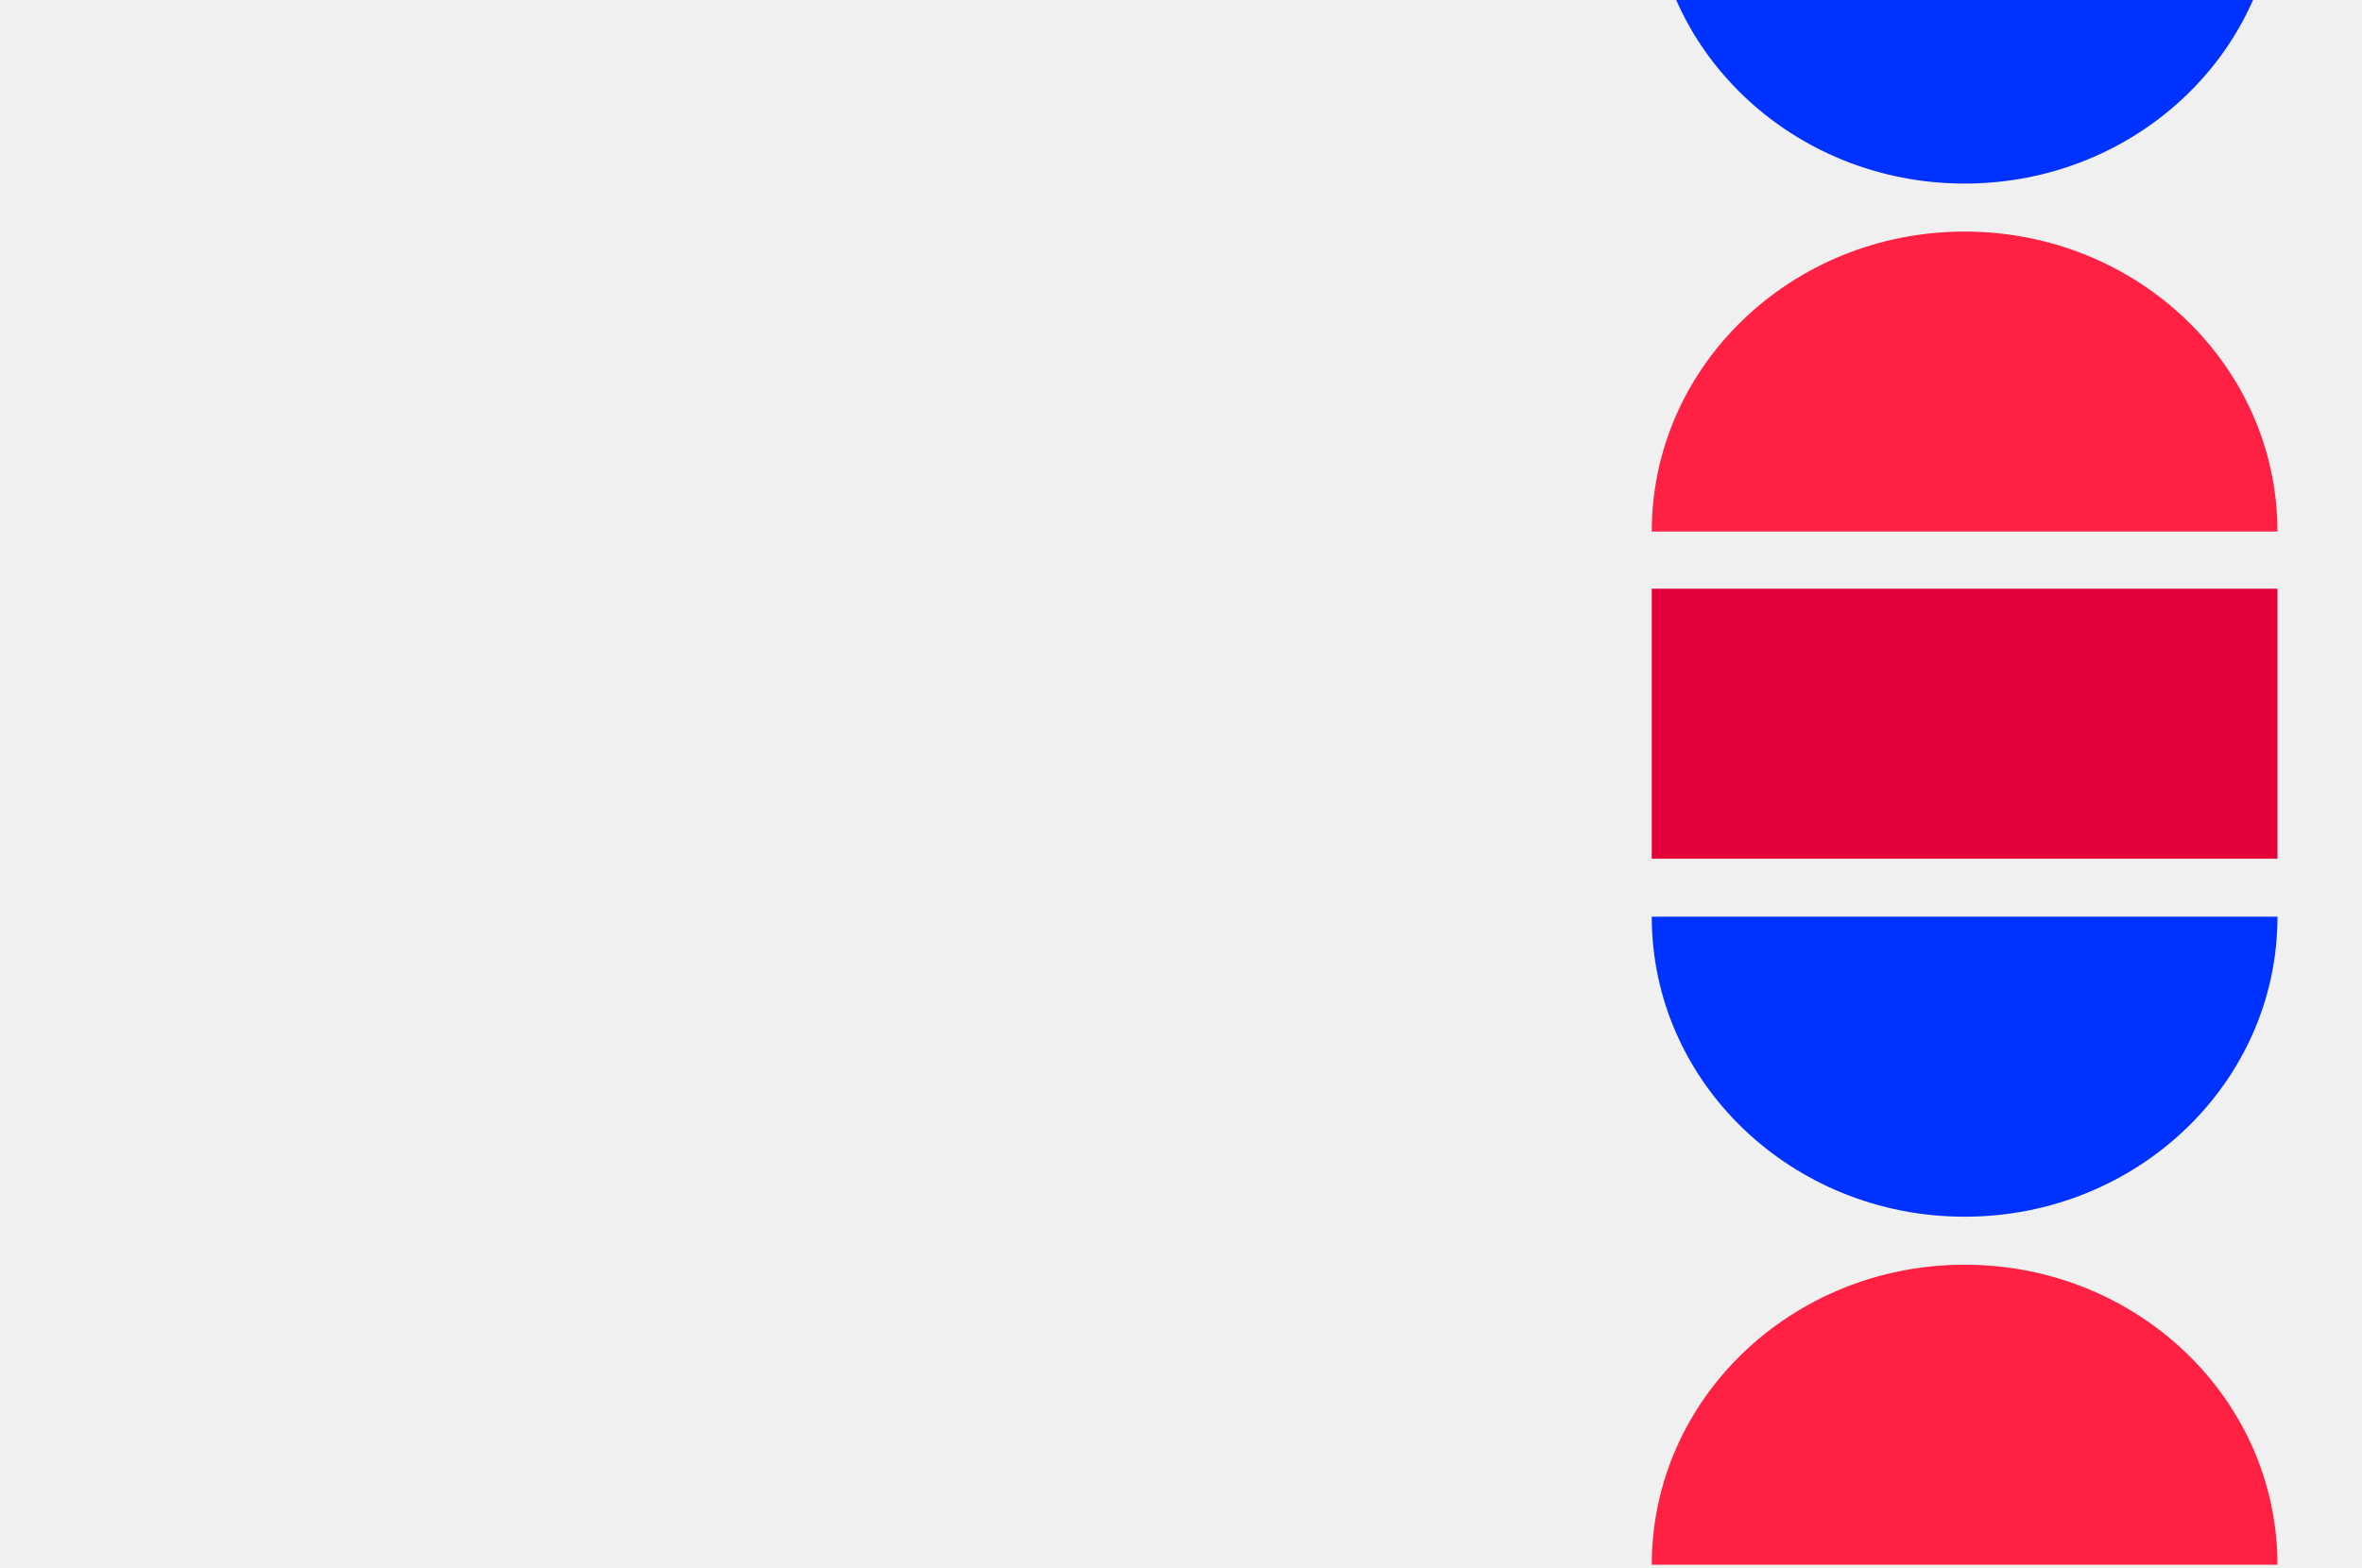
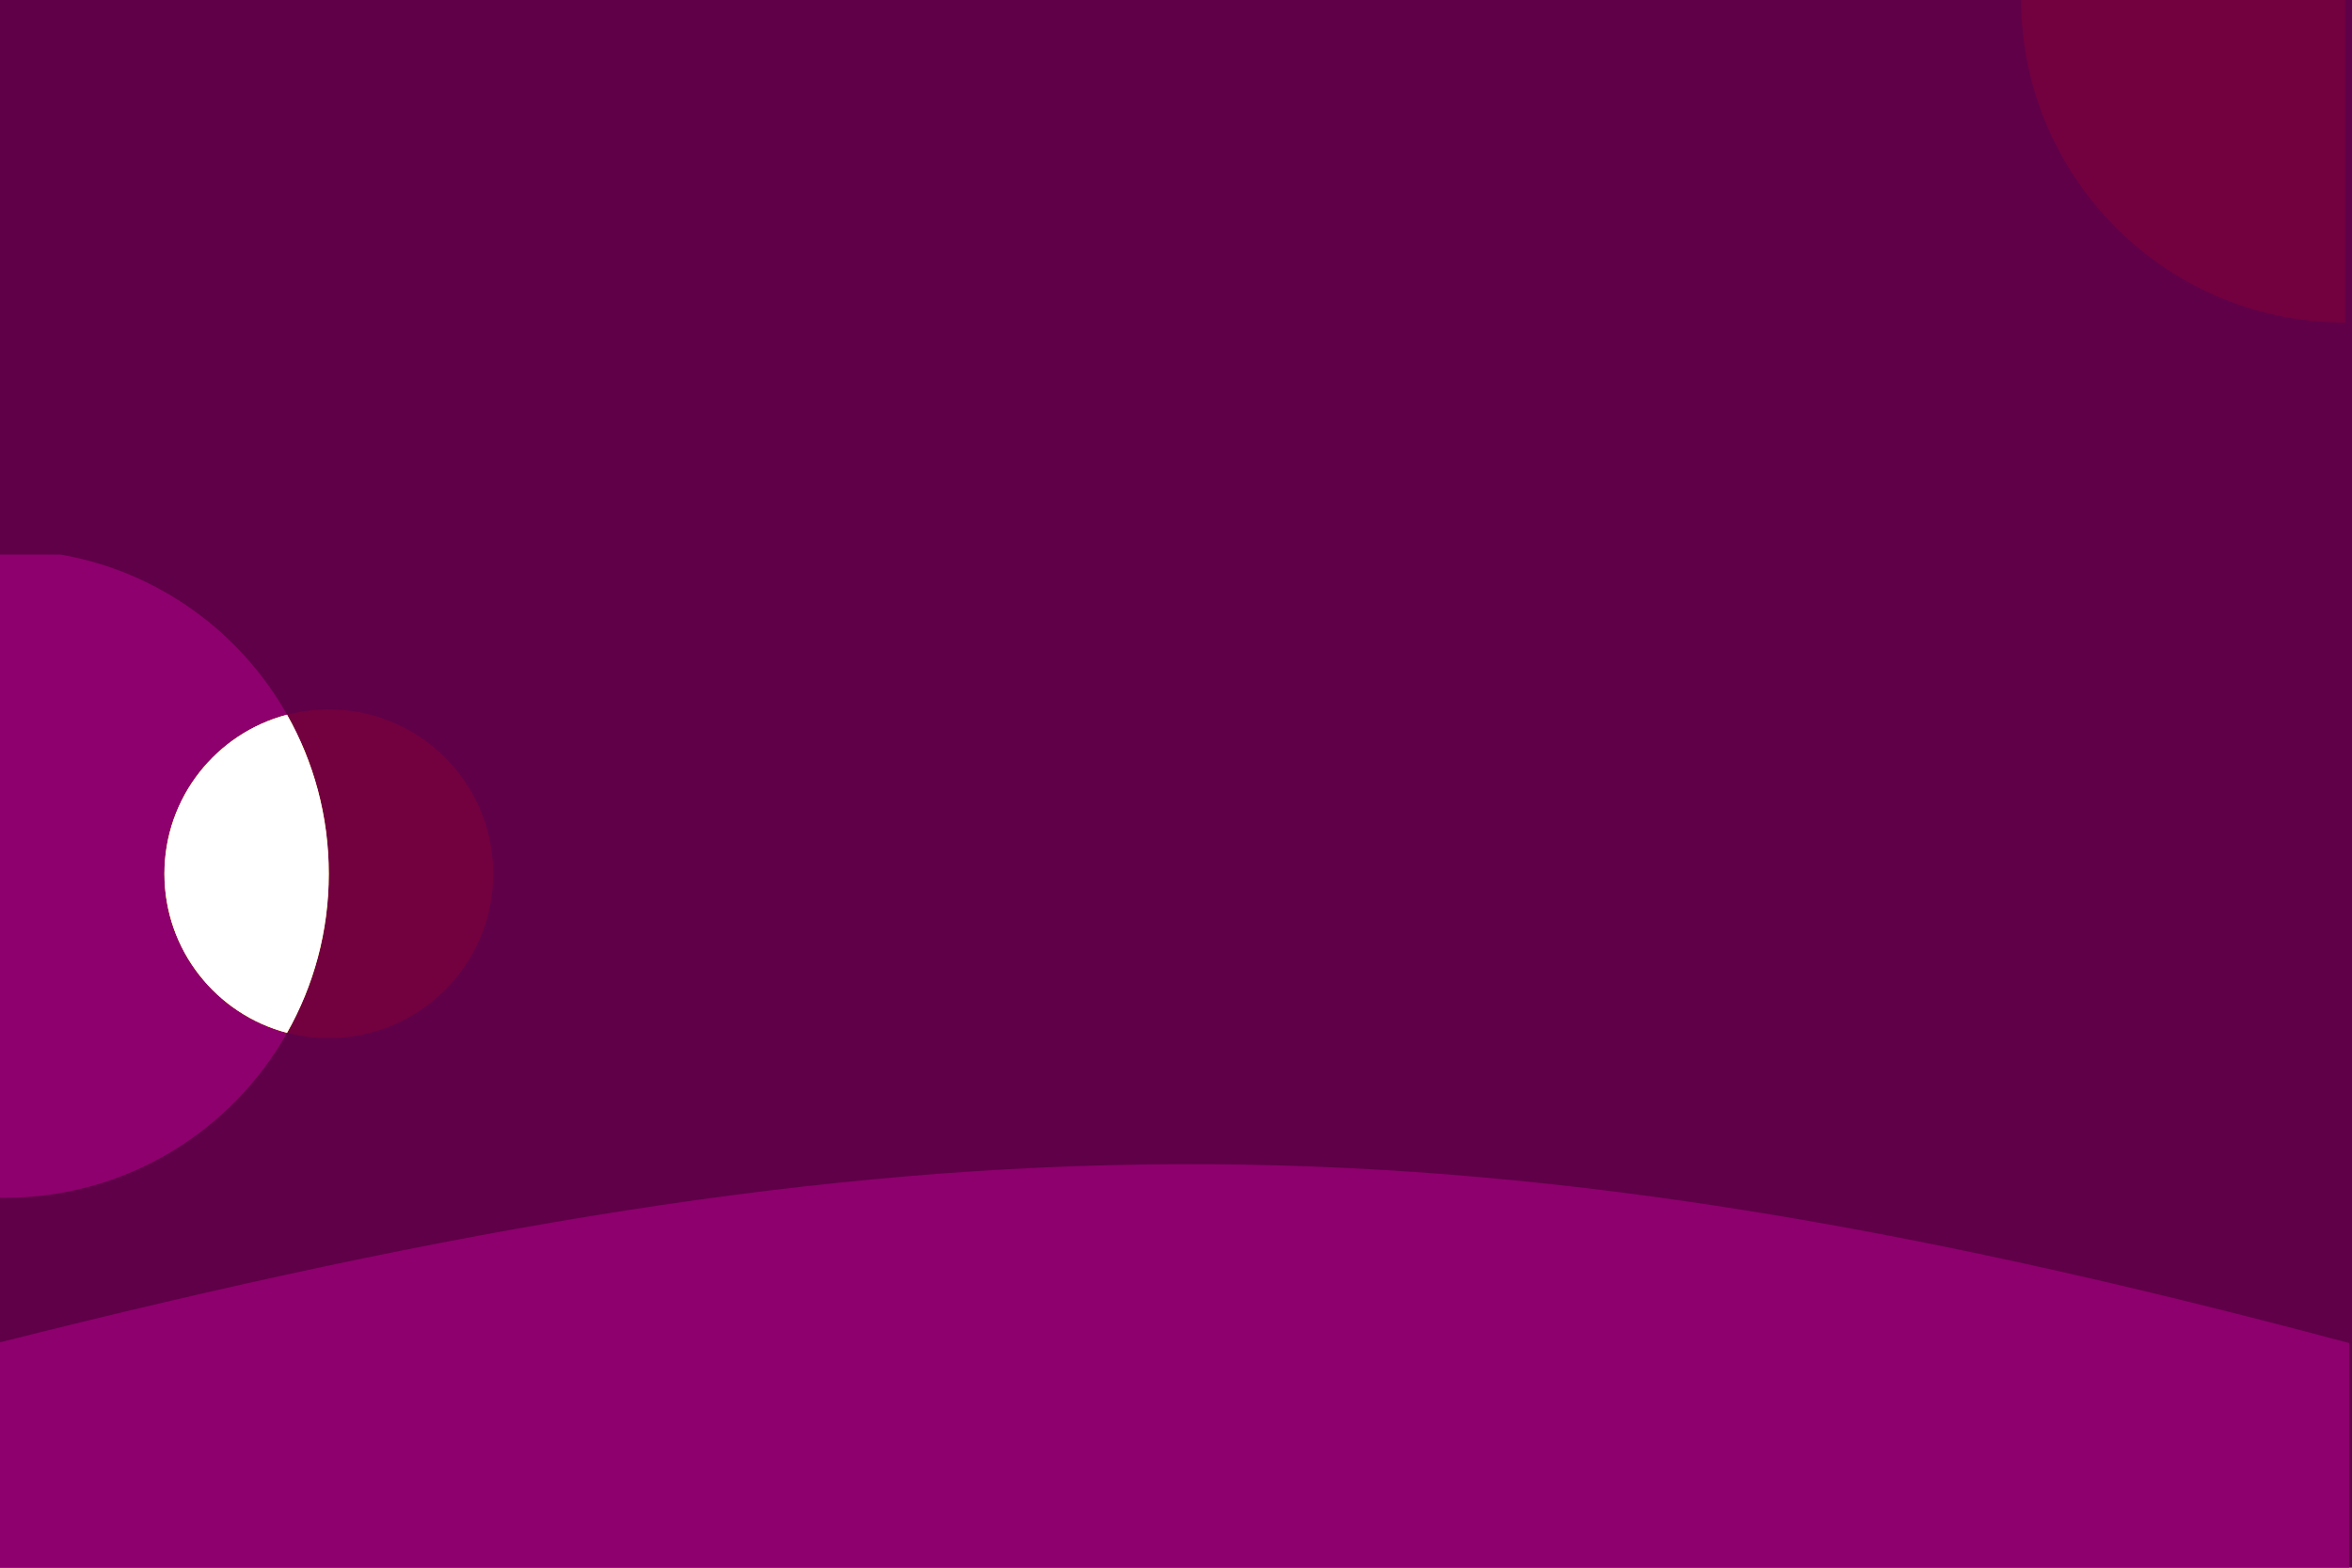
- <svg xmlns="http://www.w3.org/2000/svg" width="1440" height="956" viewBox="0 0 1440 956" fill="none">
-   <g clip-path="url(#clip0_176_1254)">
-     <path fill-rule="evenodd" clip-rule="evenodd" d="M1007 954.153H1388.47C1388.47 954.153 1388.47 954.153 1388.47 954.152C1388.47 853.117 1303.08 771.211 1197.74 771.211C1092.4 771.211 1007 853.117 1007 954.152C1007 954.153 1007 954.153 1007 954.153Z" fill="#FF2144" />
-     <path fill-rule="evenodd" clip-rule="evenodd" d="M1197.74 741.94C1303.08 741.94 1388.47 660.035 1388.47 559H1007C1007 660.035 1092.4 741.94 1197.74 741.94Z" fill="#0032FF" />
-     <path fill-rule="evenodd" clip-rule="evenodd" d="M1007 324.153H1388.47C1388.47 324.153 1388.47 324.153 1388.47 324.152C1388.47 223.117 1303.08 141.211 1197.74 141.211C1092.4 141.211 1007 223.117 1007 324.152C1007 324.153 1007 324.153 1007 324.153Z" fill="#FF2144" />
-     <path fill-rule="evenodd" clip-rule="evenodd" d="M1197.74 111.94C1303.08 111.94 1388.47 30.035 1388.47 -71L1007 -71C1007 30.035 1092.4 111.94 1197.74 111.94Z" fill="#0032FF" />
-     <rect x="1007" y="523.647" width="164.647" height="381.471" transform="rotate(-90 1007 523.647)" fill="#E10037" />
+ <svg xmlns="http://www.w3.org/2000/svg" width="1620" height="1080" viewBox="0 0 1620 1080" fill="none">
+   <g clip-path="url(#clip0_427_2)">
+     <rect width="1620" height="1080" fill="#5F0048" />
+     <path d="M-2 925.226C634.211 764.775 989.081 757.119 1618 925.226V1143.23H-2V925.226Z" fill="#8E006D" />
+     <path d="M1392 -1H1615.23V222.269C1614.14 222.269 1613.05 222.269 1612 222.226C1490.24 220.502 1392.06 121.282 1392.01 -0.957V-1H1392Z" fill="#73003F" />
+     <path d="M197.727 711.53C149.094 698.787 113.26 654.558 113.26 601.948C113.26 549.338 149.108 505.109 197.727 492.366C216.043 524.722 226.477 562.123 226.477 601.948C226.477 641.772 216.043 679.16 197.727 711.53Z" fill="#FFD700" />
+     <path d="M3.264 825.174C2.181 825.174 1.083 825.174 -3.79378e-05 825.131V382H41.507C108.613 393.574 165.456 435.109 197.741 492.38C149.107 505.123 113.274 549.352 113.274 601.962C113.274 654.572 149.122 698.801 197.741 711.544C159.498 779.363 86.733 825.174 3.264 825.174Z" fill="#8E006D" />
+     <path d="M197.727 711.53C149.094 698.787 113.26 654.558 113.26 601.948C113.26 549.338 149.108 505.109 197.727 492.366C216.043 524.722 226.477 562.123 226.477 601.948C226.477 641.772 216.043 679.16 197.727 711.53Z" fill="#FFD700" />
+     <path d="M226.491 715.222C216.556 715.222 206.92 713.925 197.741 711.53C216.057 679.174 226.491 641.773 226.491 601.948C226.491 562.123 216.057 524.736 197.741 492.366C206.92 489.971 216.556 488.674 226.491 488.674C289.036 488.674 339.75 539.403 339.75 601.934C339.75 664.464 289.021 715.193 226.491 715.193V715.222Z" fill="#73003F" />
+     <path d="M197.727 711.53C149.094 698.787 113.26 654.558 113.26 601.948C113.26 549.338 149.108 505.109 197.727 492.366C216.043 524.722 226.477 562.123 226.477 601.948C226.477 641.772 216.043 679.16 197.727 711.53Z" fill="white" />
  </g>
  <defs>
-     <clipPath id="clip0_176_1254">
-       <rect width="1440" height="956" fill="white" />
+     <clipPath id="clip0_427_2">
+       <rect width="1620" height="1080" fill="white" />
    </clipPath>
  </defs>
</svg>
